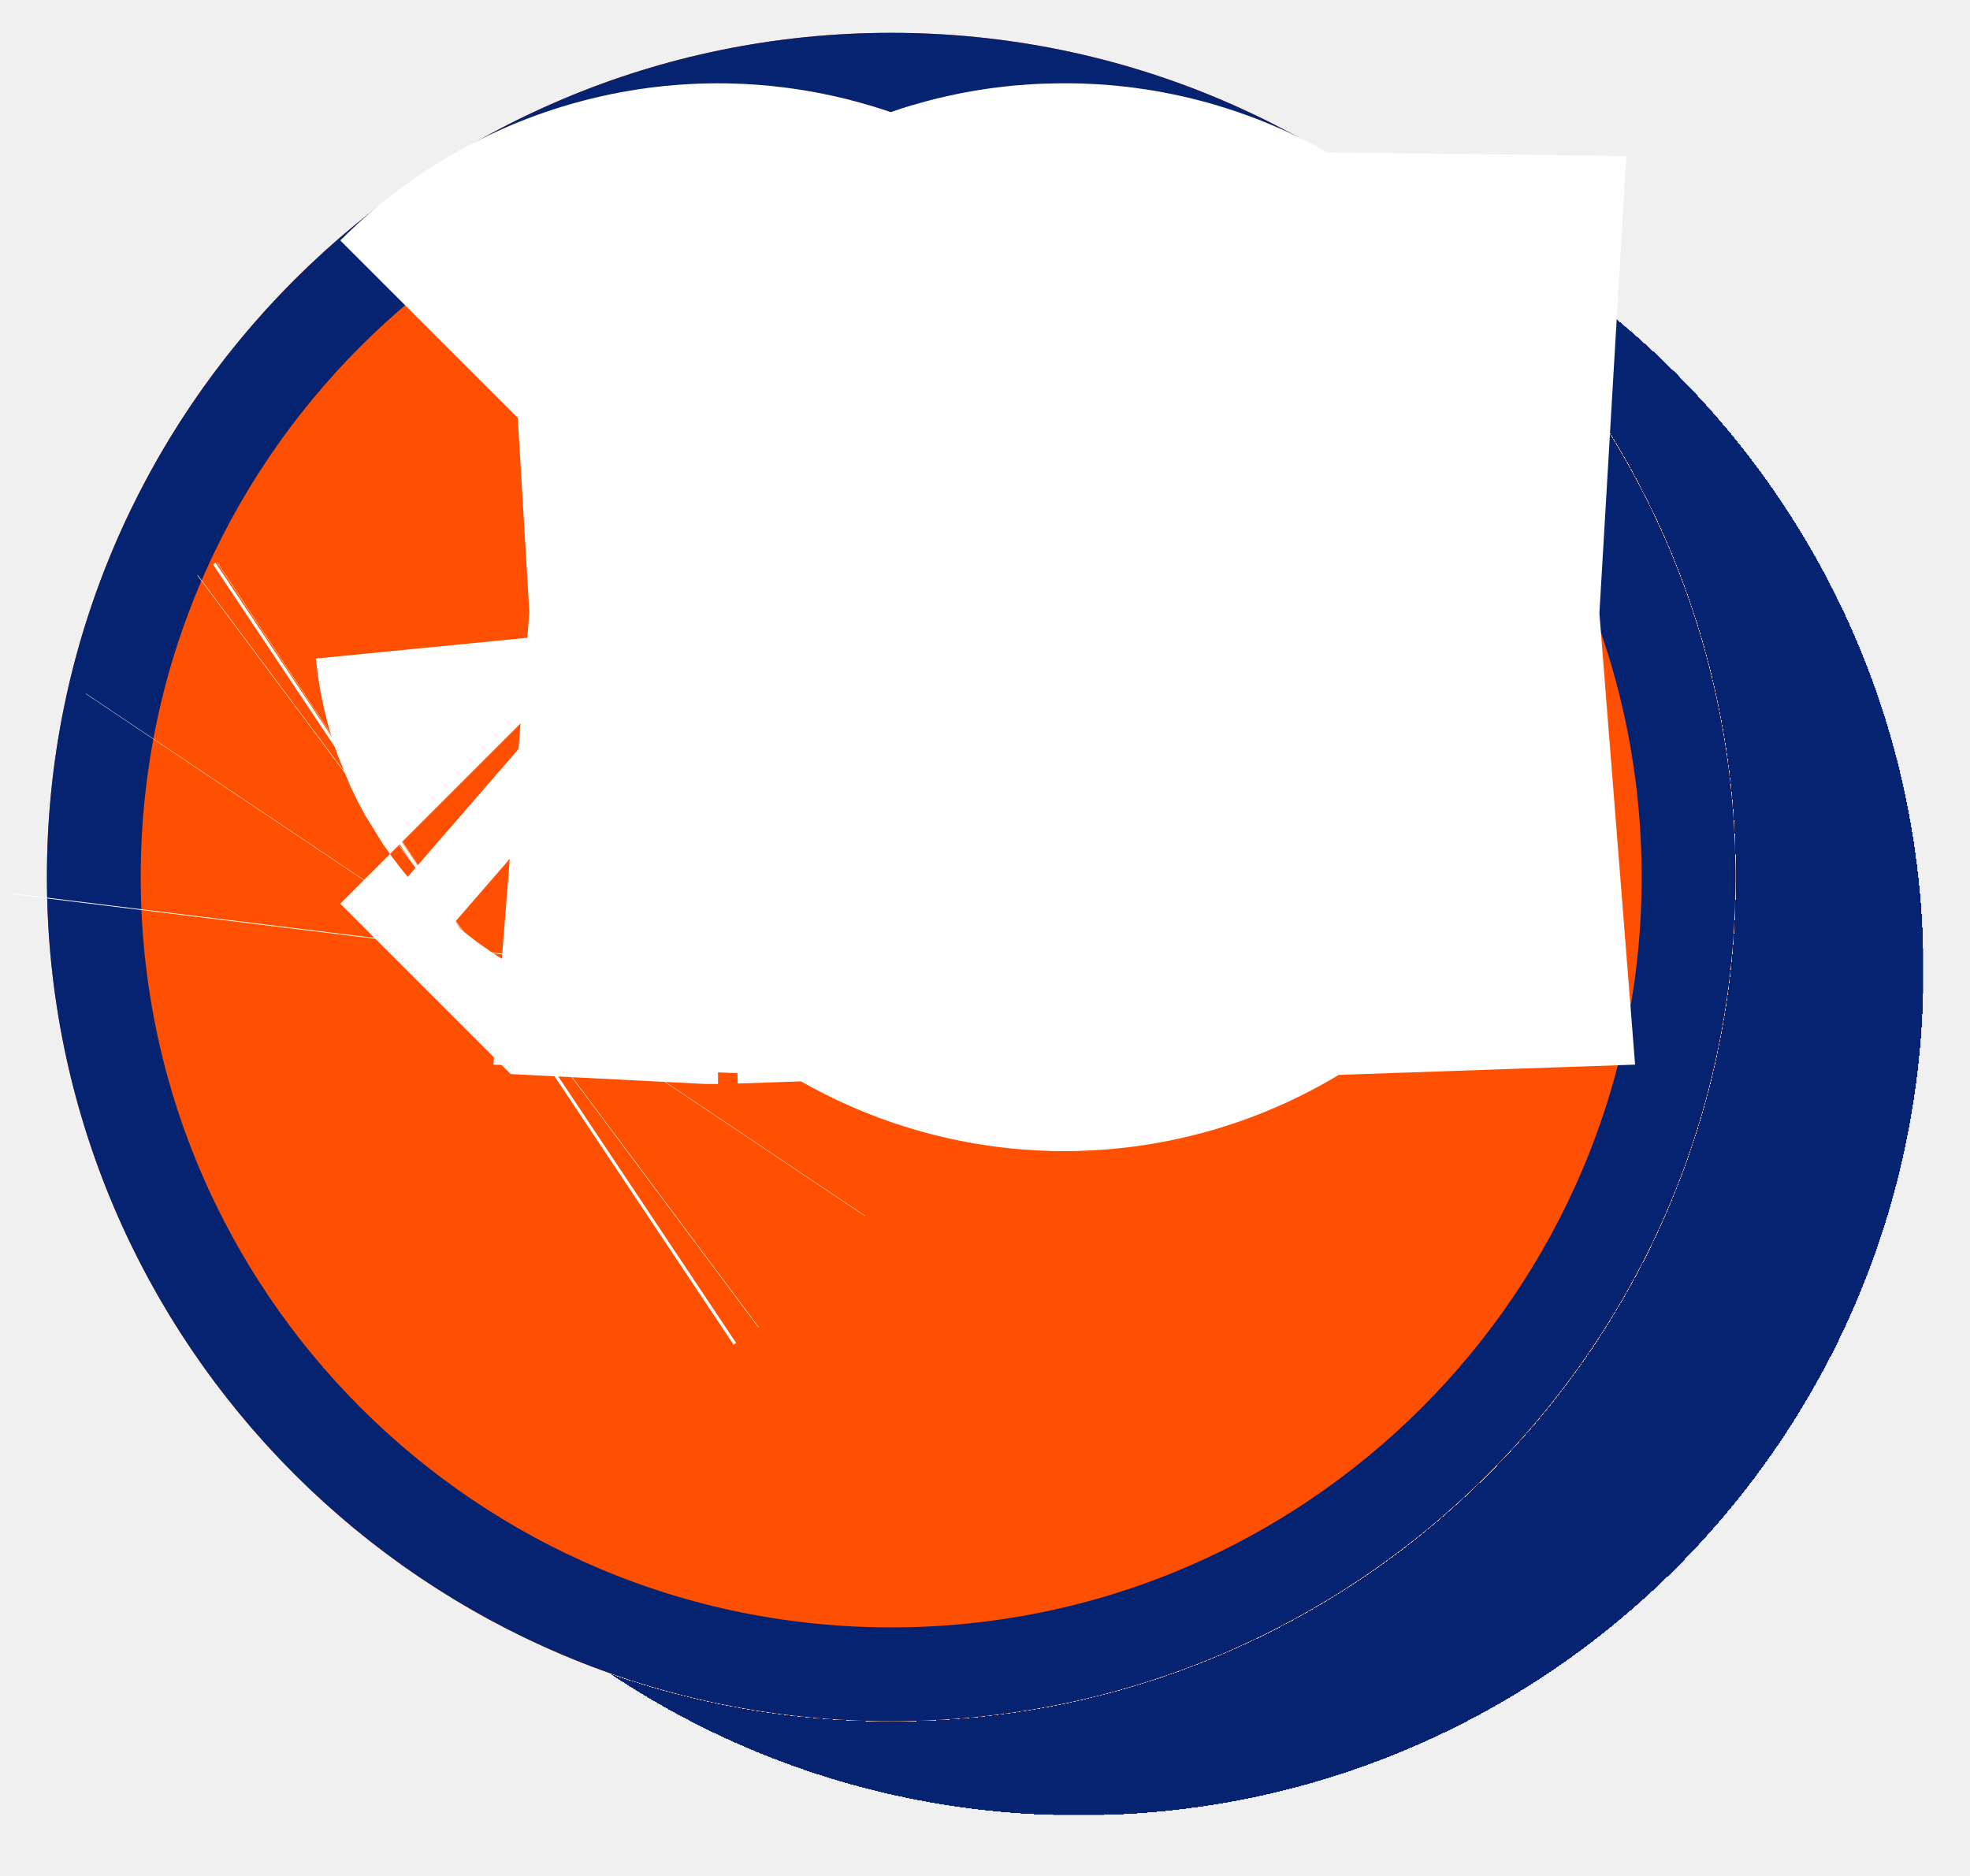
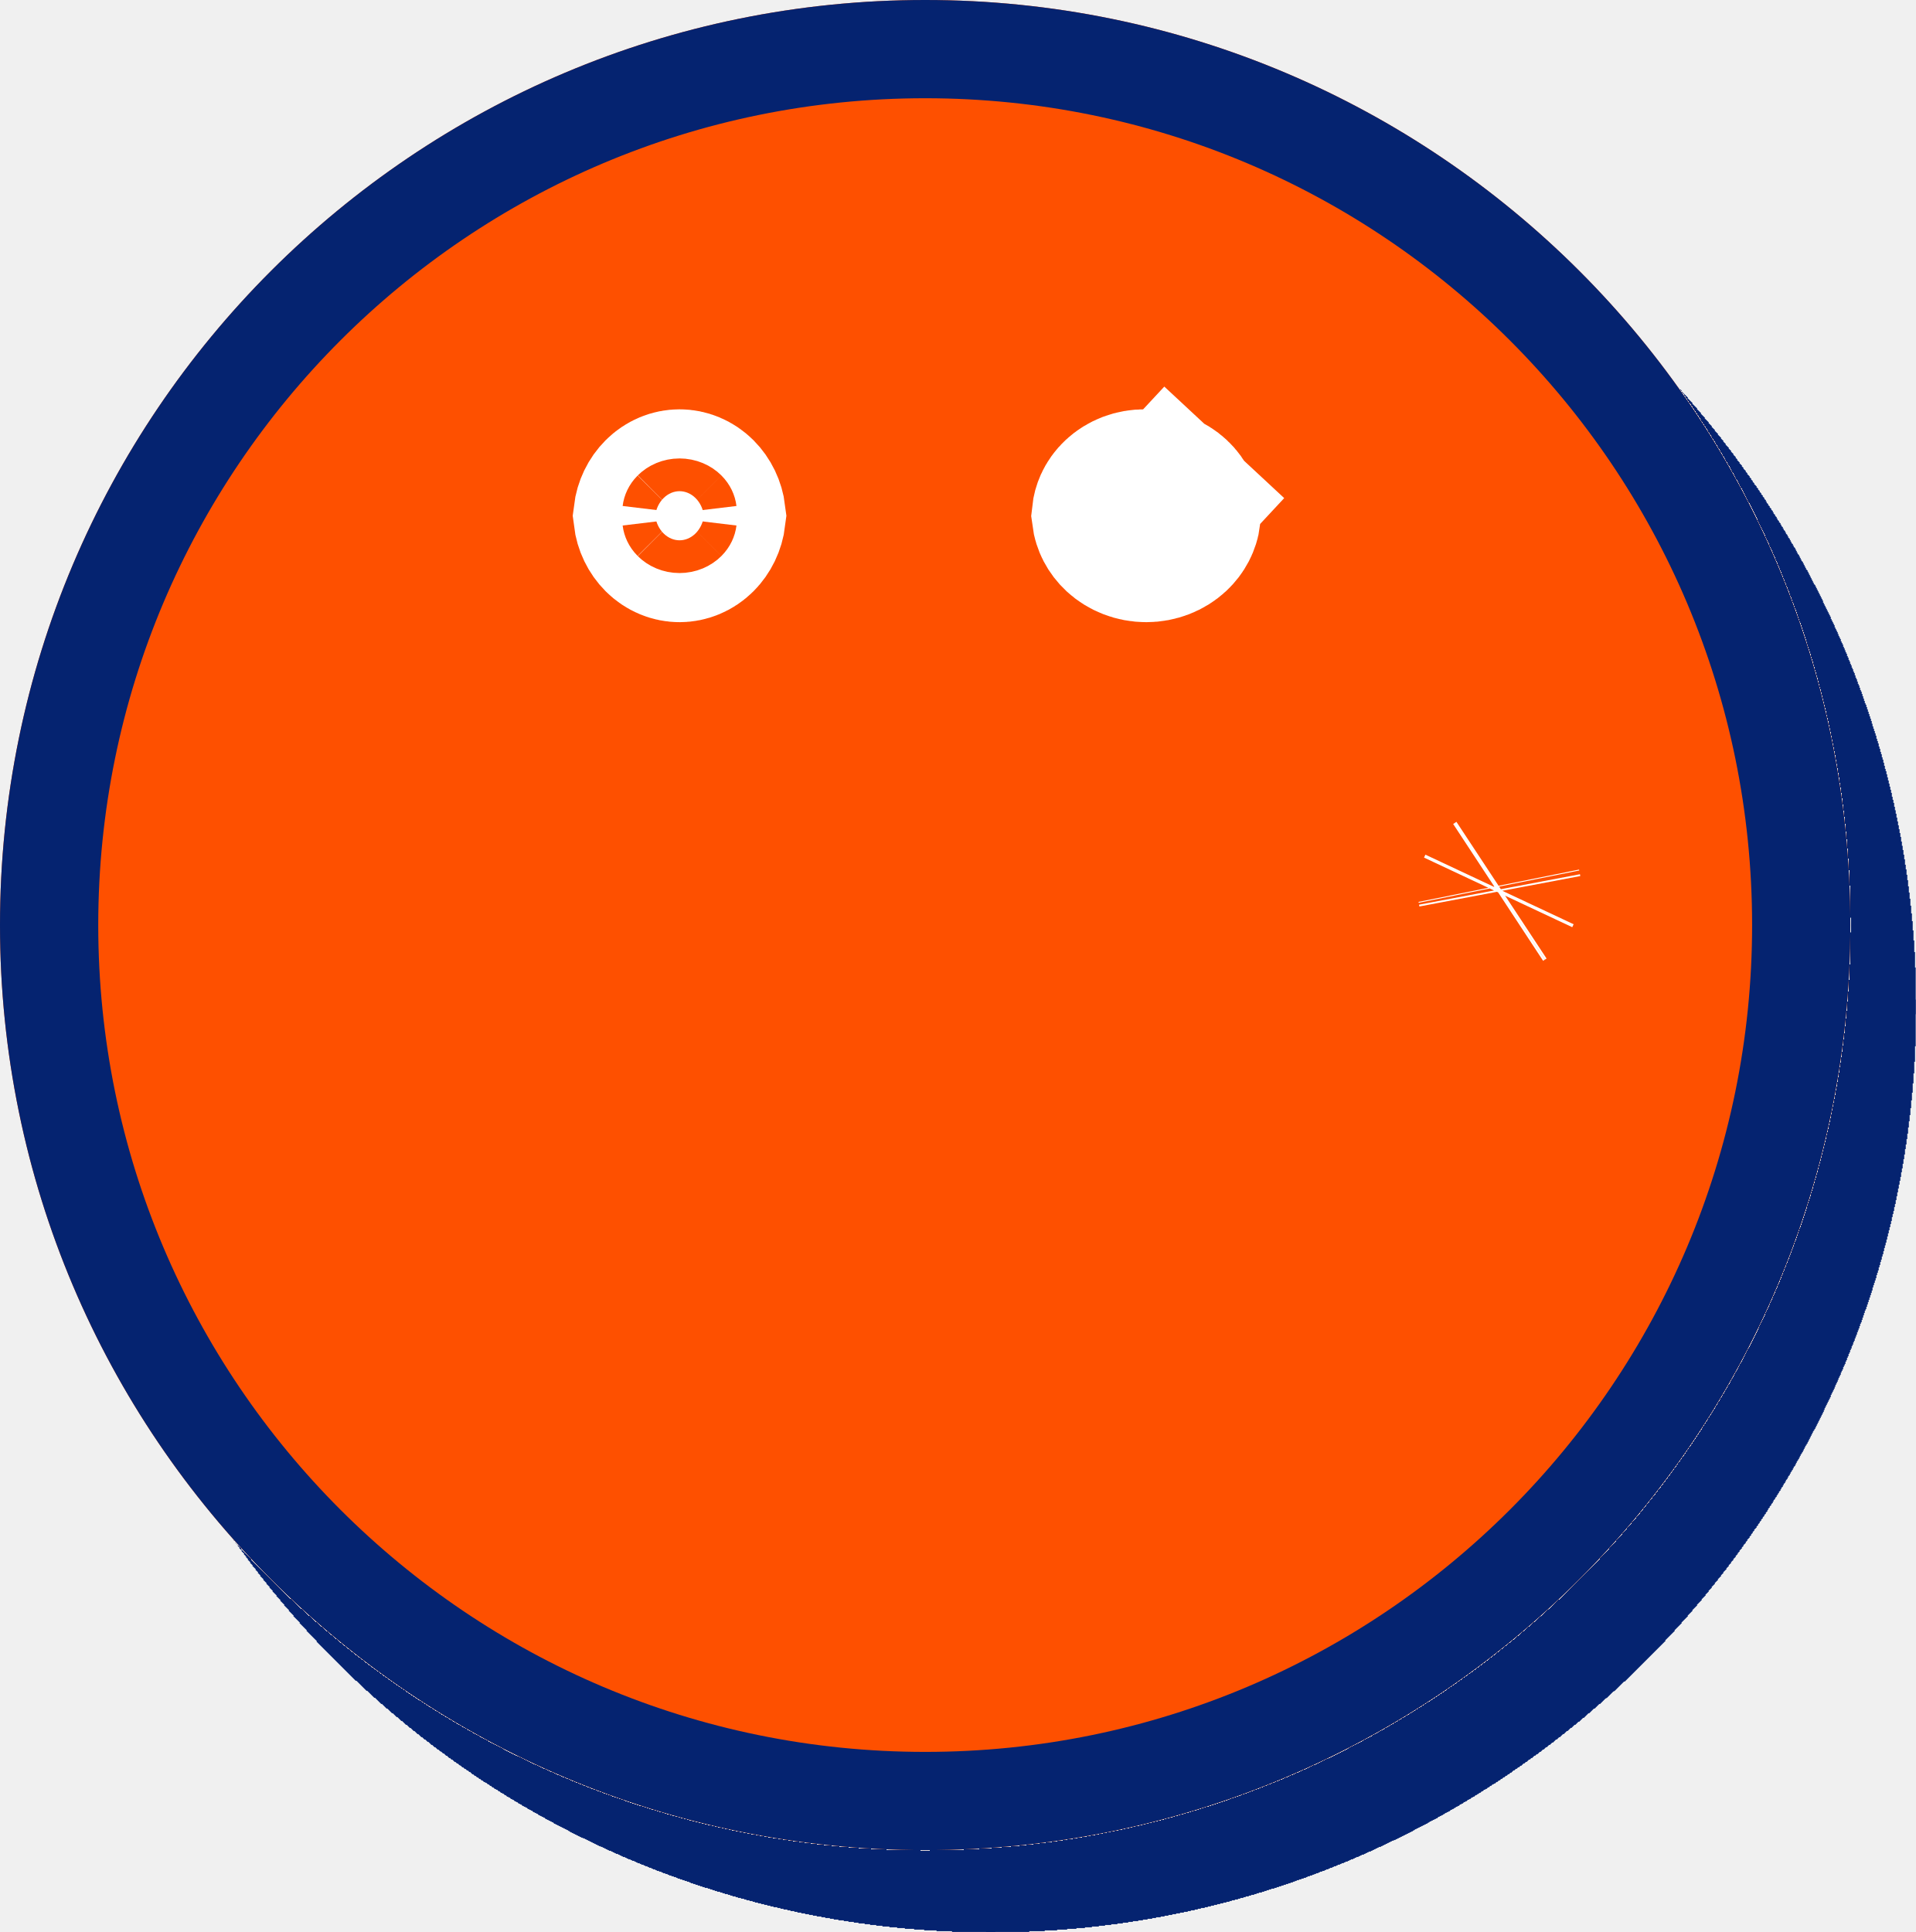
- <svg xmlns="http://www.w3.org/2000/svg" width="21" height="20" viewBox="0 0 21 20" fill="none">
-   <g filter="url(#filter0_d_138_1395)">
-     <path d="M9.5 18.35C14.471 18.35 18.5 14.32 18.5 9.35C18.5 4.379 14.471 0.35 9.5 0.35C4.529 0.35 0.5 4.379 0.5 9.35C0.5 14.32 4.529 18.35 9.5 18.35Z" fill="#FE5000" />
-     <path d="M18 9.35C18 14.044 14.194 17.85 9.5 17.85C4.806 17.85 1 14.044 1 9.35C1 4.655 4.806 0.85 9.5 0.85C14.194 0.85 18 4.655 18 9.35Z" stroke="#052370" />
+ <svg xmlns="http://www.w3.org/2000/svg" width="117" height="118" viewBox="0 0 117 118" fill="none">
+   <g filter="url(#filter0_d_138_1403)">
+     <path d="M56.5 113C87.704 113 113 87.704 113 56.5C113 25.296 87.704 0 56.5 0C25.296 0 0 25.296 0 56.5C0 87.704 25.296 113 56.5 113Z" fill="#FE5000" />
+     <path d="M110 56.5C110 86.047 86.047 110 56.5 110C26.953 110 3 86.047 3 56.5C3 26.953 26.953 3 56.5 3C86.047 3 110 26.953 110 56.5Z" stroke="#052370" stroke-width="6" />
  </g>
-   <path d="M5.072 10.158L5.045 10.176L5.072 10.158ZM5.072 10.158L5.075 10.156L5.072 10.158ZM5.094 10.143L5.095 10.135L5.094 10.143ZM5.094 10.143L5.098 10.14L5.094 10.143ZM5.067 10.181L5.069 10.178L5.067 10.181Z" fill="white" stroke="white" stroke-width="10" />
-   <path d="M7.163 6.099C7.166 6.096 7.17 6.092 7.173 6.089C7.302 5.96 7.474 5.888 7.654 5.888C7.833 5.888 8.006 5.96 8.135 6.089C8.138 6.092 8.142 6.096 8.145 6.099C8.257 6.216 8.327 6.369 8.343 6.532L7.689 6.555M7.163 6.099L7.689 6.555M7.163 6.099L7.619 6.555L7.639 6.556L7.654 6.556M7.689 6.555V6.555Z" fill="white" stroke="white" stroke-width="10" />
-   <path d="M11.34 6.591L11.344 6.591L11.346 6.591L11.348 6.591L11.351 6.591L11.358 6.591L11.367 6.591L11.377 6.591L11.379 6.591L12.038 6.599C12.033 6.684 12.013 6.766 11.981 6.843C11.947 6.923 11.899 6.997 11.838 7.061C11.834 7.064 11.831 7.068 11.827 7.072C11.763 7.135 11.689 7.185 11.608 7.219C11.533 7.251 11.452 7.269 11.37 7.272C11.362 7.272 11.354 7.272 11.346 7.272C11.338 7.272 11.329 7.272 11.321 7.272C11.239 7.269 11.159 7.251 11.084 7.219C11.003 7.185 10.929 7.135 10.865 7.072C10.862 7.068 10.858 7.065 10.855 7.061C10.794 6.998 10.746 6.924 10.712 6.844C10.679 6.767 10.66 6.685 10.655 6.601L11.315 6.592L11.325 6.592L11.333 6.592L11.34 6.591ZM11.34 6.591L11.338 6.598L11.34 6.591ZM11.354 6.558L11.357 6.55L11.354 6.558ZM11.354 6.558L11.357 6.557L11.359 6.557L11.379 6.557L11.4 6.556L12.036 6.534C12.03 6.458 12.012 6.383 11.983 6.313C11.949 6.231 11.9 6.157 11.839 6.095C11.837 6.092 11.834 6.089 11.831 6.086C11.767 6.022 11.691 5.971 11.608 5.937C11.524 5.903 11.436 5.886 11.346 5.888C11.346 5.888 11.346 5.888 11.346 5.888C11.256 5.886 11.167 5.903 11.084 5.937C11.001 5.971 10.925 6.022 10.86 6.086C10.858 6.089 10.855 6.092 10.852 6.094C10.792 6.157 10.743 6.231 10.709 6.313C10.68 6.383 10.662 6.458 10.656 6.534L11.293 6.556L11.314 6.557L11.333 6.557L11.334 6.557L11.338 6.558L11.346 6.558L11.346 6.558L11.354 6.558ZM11.346 6.578L11.346 6.578L11.346 6.578Z" fill="white" stroke="white" stroke-width="10" />
+   <path d="M91.49 54.504L91.595 54.435M91.49 54.504L91.595 54.435M91.49 54.504L91.595 54.435M91.49 54.504L91.574 54.325M91.595 54.435L91.574 54.325M91.595 54.435L91.574 54.325M91.595 54.435L91.574 54.325M91.595 54.435L91.695 54.369L91.595 54.435ZM91.541 54.153L91.53 54.098L91.541 54.153Z" fill="white" stroke="white" stroke-width="10" />
+   <path d="M40.52 32.575C40.255 32.31 40.063 31.933 40.011 31.5C40.063 31.067 40.255 30.69 40.52 30.425C40.813 30.132 41.168 30 41.5 30C41.832 30 42.187 30.132 42.481 30.425C42.745 30.69 42.937 31.067 42.989 31.5C42.937 31.933 42.745 32.31 42.481 32.575C42.187 32.868 41.832 33 41.5 33C41.168 33 40.813 32.868 40.52 32.575Z" fill="white" stroke="white" stroke-width="10" />
+   <path d="M69.914 30L69.996 30.002L70.077 30C70.353 29.996 70.623 30.044 70.871 30.138C71.118 30.232 71.331 30.366 71.501 30.525L74.764 27.017L71.501 30.525C71.671 30.683 71.795 30.861 71.877 31.042C71.939 31.18 71.977 31.321 71.993 31.463C71.948 31.804 71.781 32.155 71.466 32.447C71.105 32.782 70.582 33 70 33C69.418 33 68.895 32.782 68.534 32.447C68.218 32.154 68.051 31.802 68.007 31.46C68.022 31.318 68.06 31.177 68.122 31.038C68.203 30.858 68.327 30.68 68.496 30.523C68.665 30.365 68.877 30.231 69.123 30.137C69.369 30.044 69.638 29.996 69.914 30Z" fill="white" stroke="white" stroke-width="10" />
  <defs>
-     <filter id="filter0_d_138_1395" x="0.5" y="0.35" width="20" height="19" filterUnits="userSpaceOnUse" color-interpolation-filters="sRGB">
+     <filter id="filter0_d_138_1403" x="0" y="0" width="117" height="118" filterUnits="userSpaceOnUse" color-interpolation-filters="sRGB">
      <feFlood flood-opacity="0" result="BackgroundImageFix" />
      <feColorMatrix in="SourceAlpha" type="matrix" values="0 0 0 0 0 0 0 0 0 0 0 0 0 0 0 0 0 0 127 0" result="hardAlpha" />
-       <feOffset dx="2" dy="1" />
+       <feOffset dx="4" dy="5" />
      <feComposite in2="hardAlpha" operator="out" />
      <feColorMatrix type="matrix" values="0 0 0 0 0.02 0 0 0 0 0.137 0 0 0 0 0.439 0 0 0 1 0" />
-       <feBlend mode="normal" in2="BackgroundImageFix" result="effect1_dropShadow_138_1395" />
-       <feBlend mode="normal" in="SourceGraphic" in2="effect1_dropShadow_138_1395" result="shape" />
+       <feBlend mode="normal" in2="BackgroundImageFix" result="effect1_dropShadow_138_1403" />
+       <feBlend mode="normal" in="SourceGraphic" in2="effect1_dropShadow_138_1403" result="shape" />
    </filter>
  </defs>
</svg>
